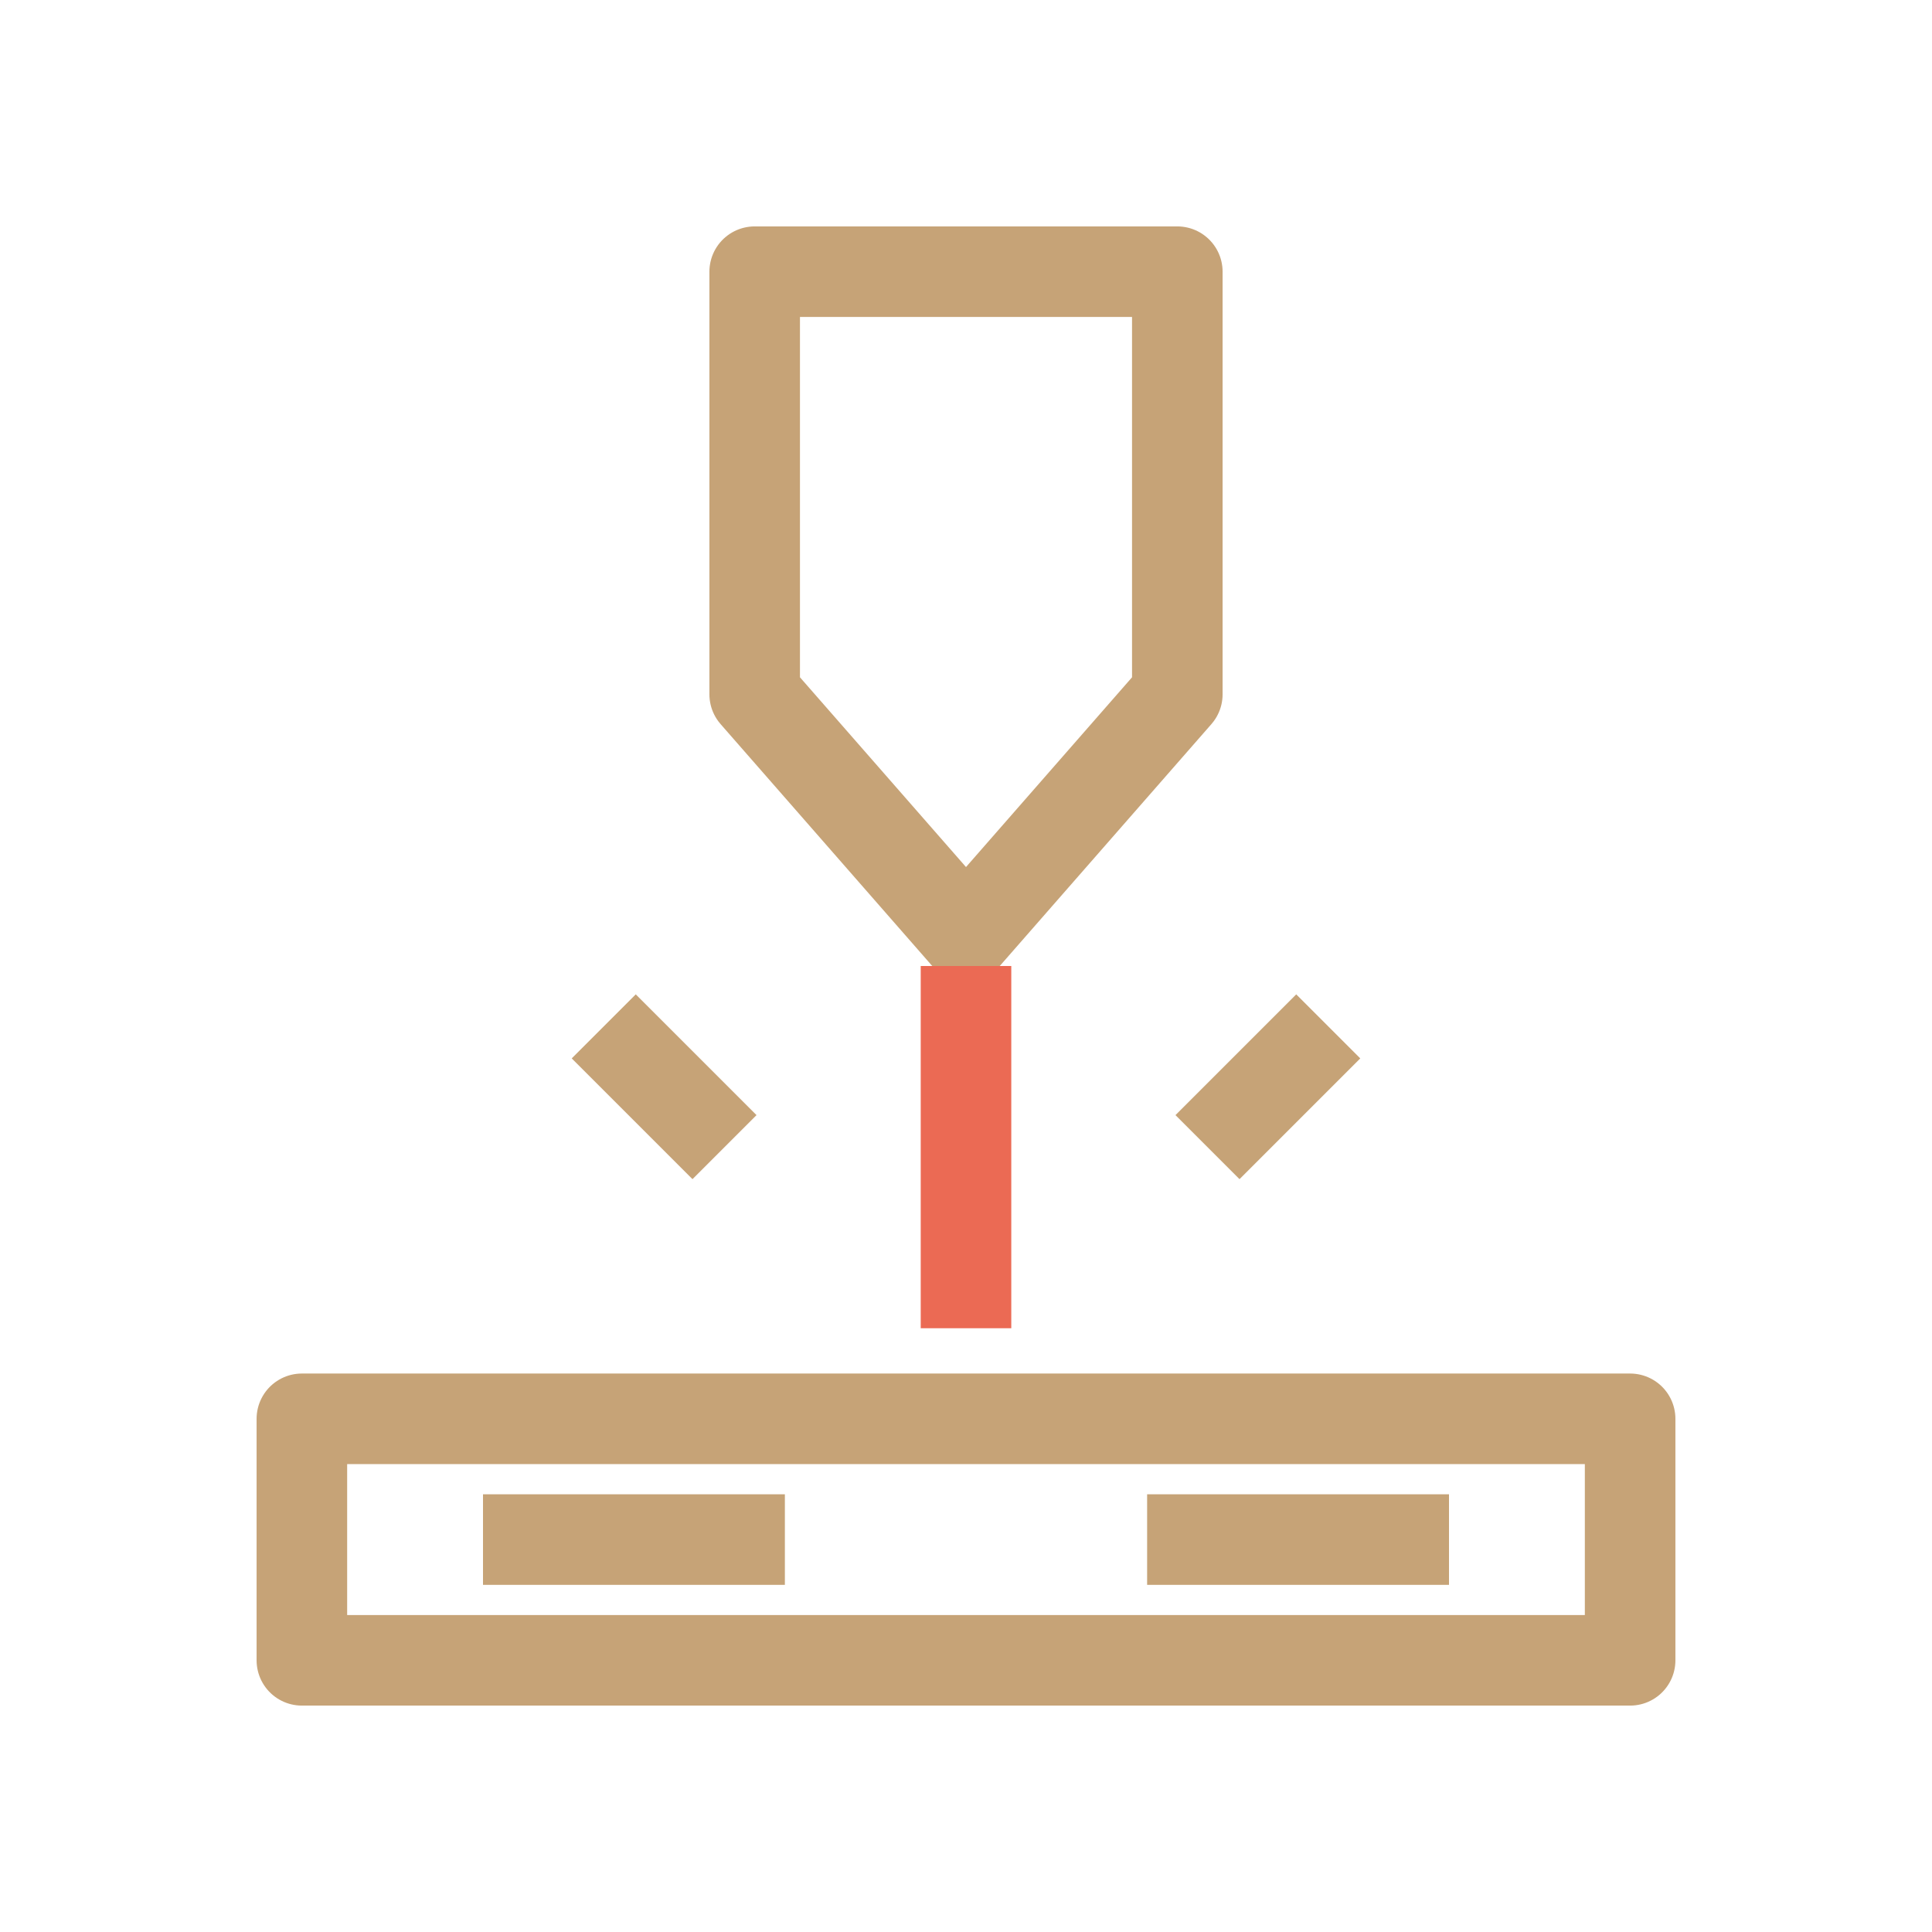
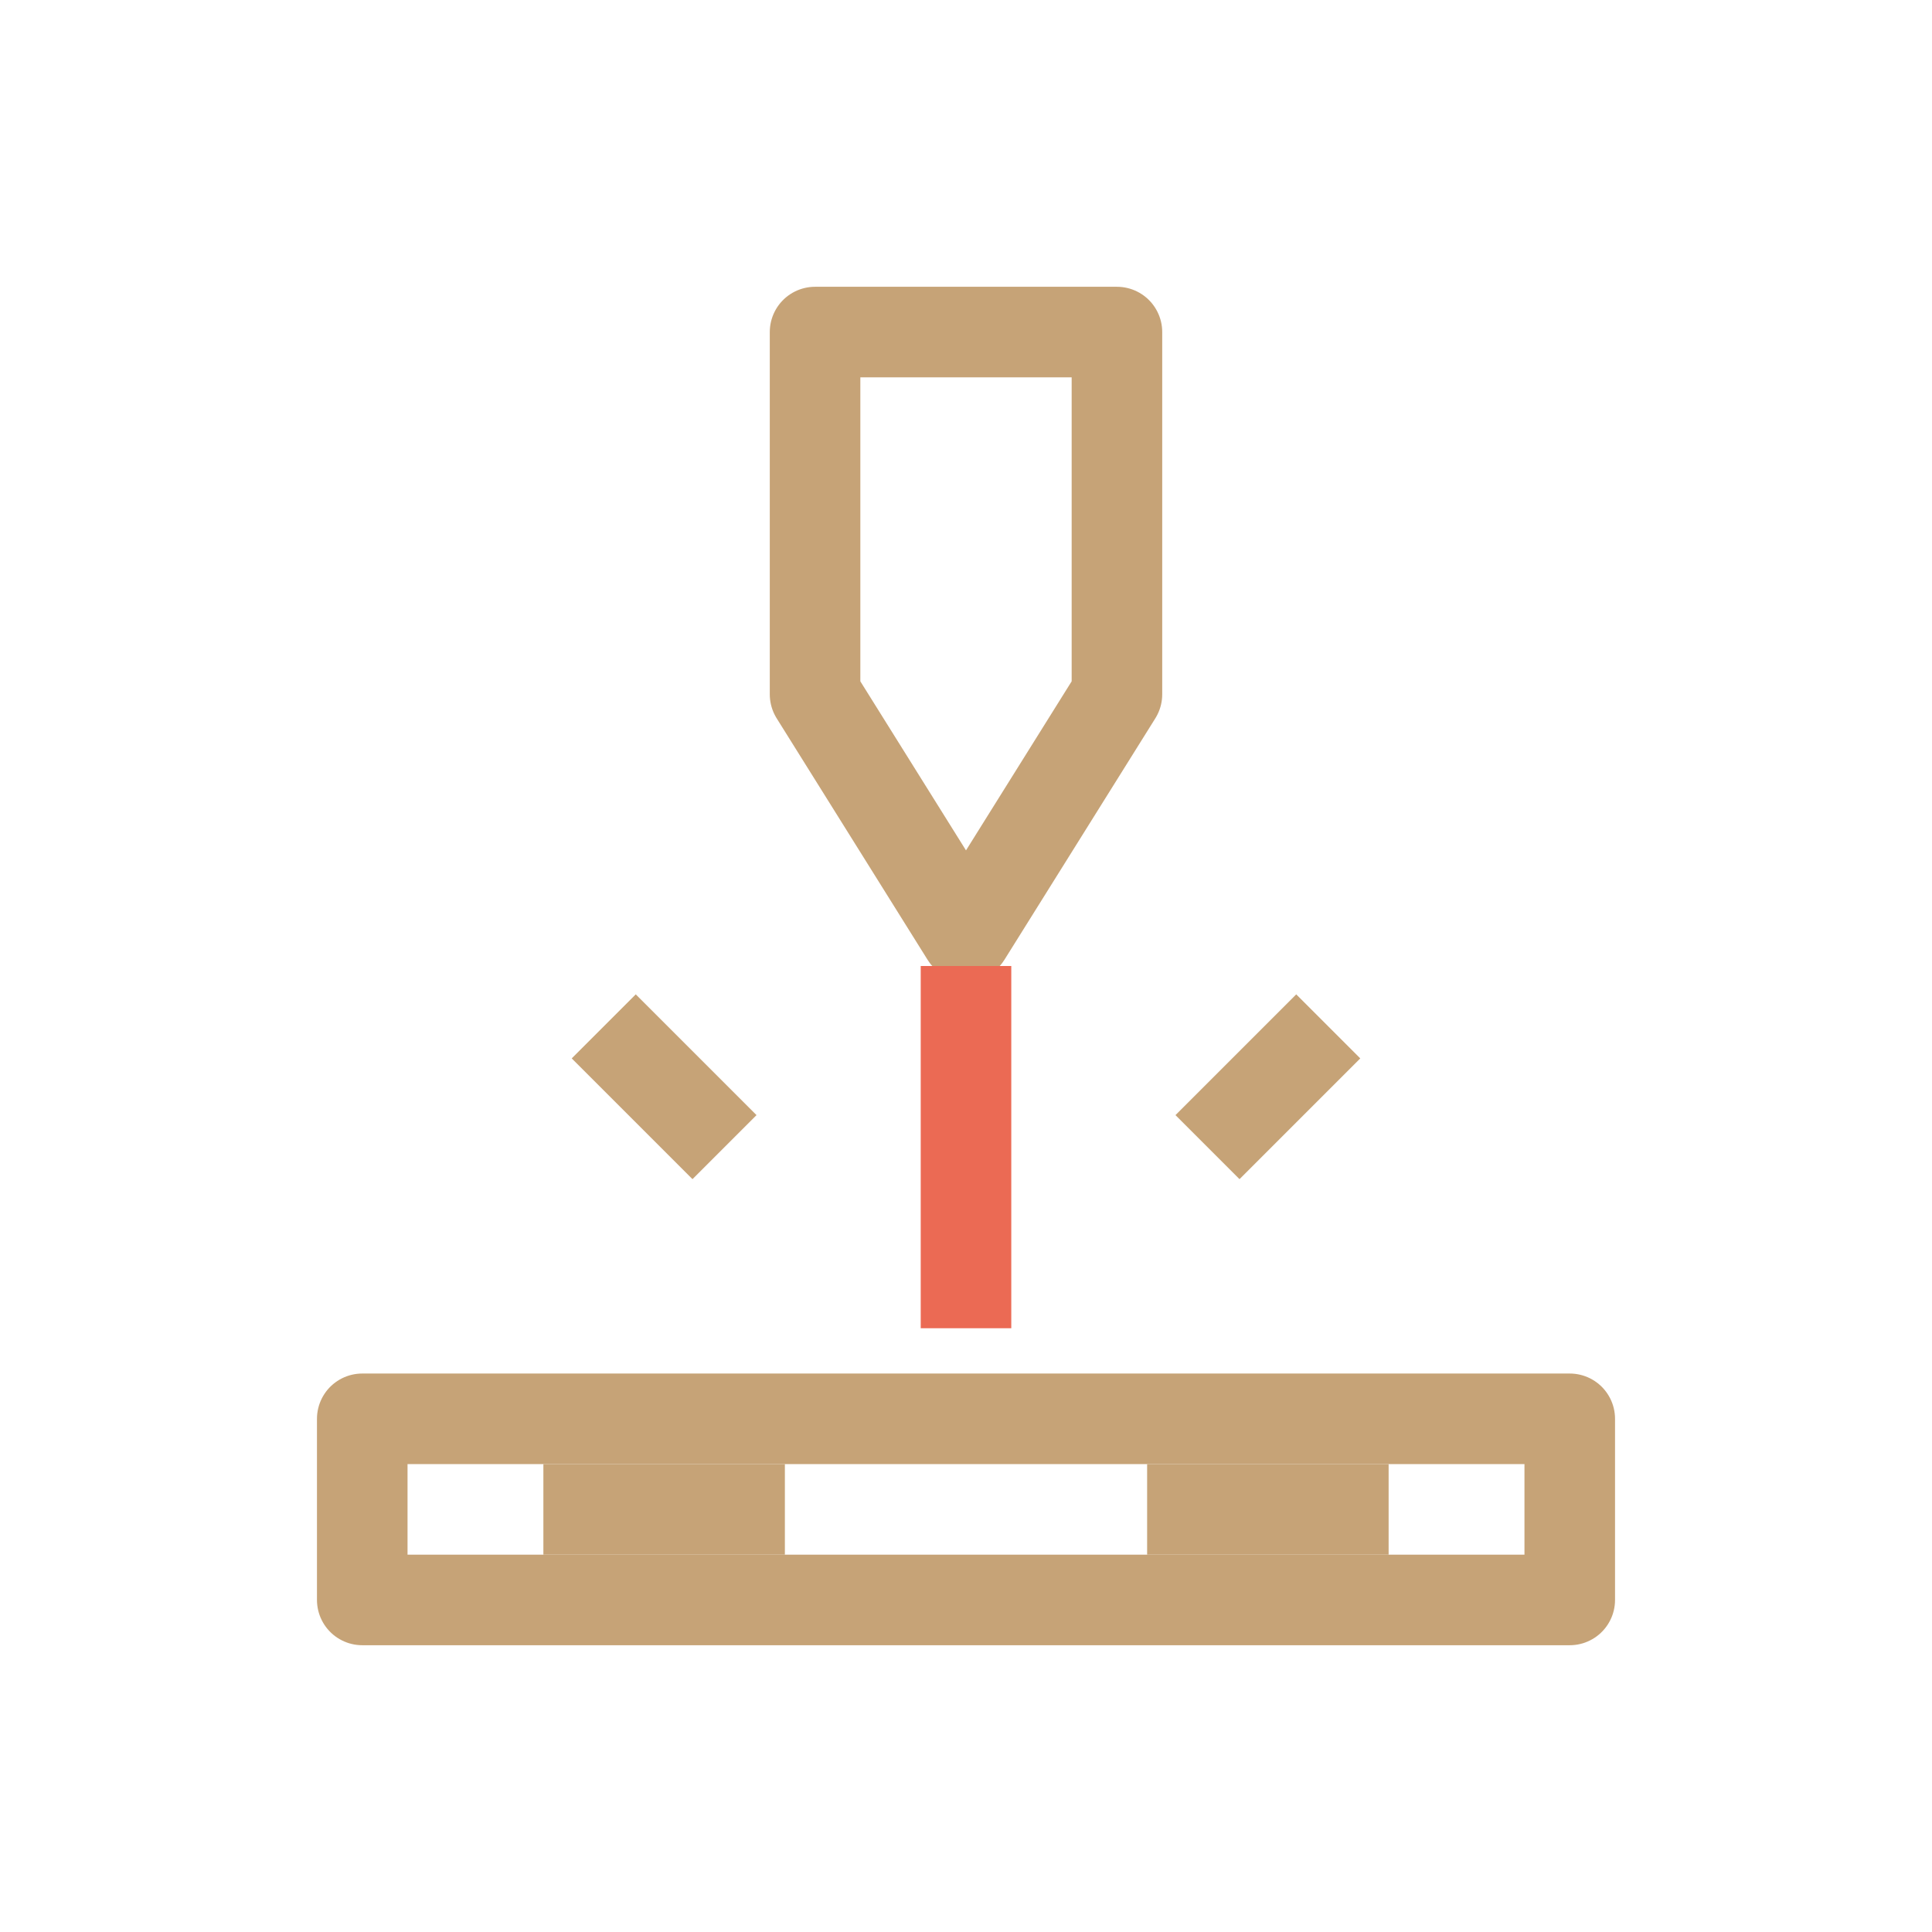
<svg xmlns="http://www.w3.org/2000/svg" width="32" height="32" viewBox="0 0 32 32">
  <g fill="none" stroke="#c6a377" stroke-width="1.5" stroke-linejoin="round">
-     <path d="M5 23.5h22v4H5zM12.5 4.5h7v7l-3.5 4-3.5-4z" />
+     <path d="M6 23.5h20v3H6zM13.5 5.5h5v6l-2.5 4-2.5-4z" />
    <path d="M16 16v6" stroke="#eb6a54" />
-     <path d="m12 19-2-2m10 2 2-2M8 25.5h5m6 0h5" />
+     <path d="m12 19-2-2m10 2 2-2M9 25h4m6 0h4" />
  </g>
</svg>
